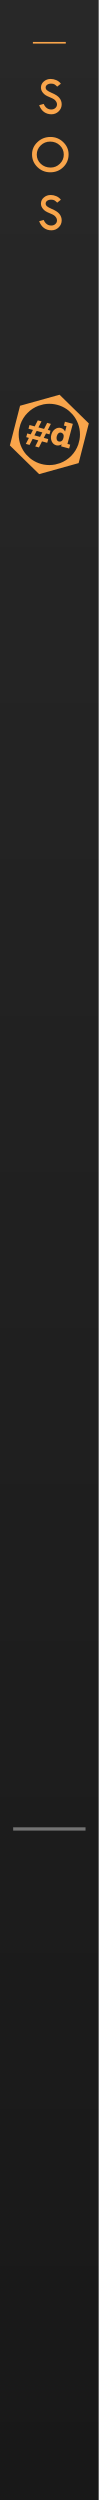
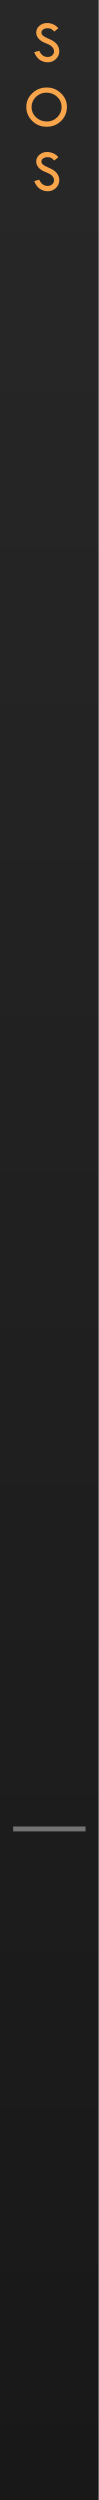
<svg xmlns="http://www.w3.org/2000/svg" width="15" height="380" viewBox="0 0 15 380" version="1.1">
  <defs>
    <linearGradient id="gpanel" x1="0" y1="0" x2="0" y2="380" gradientUnits="userSpaceOnUse">
      <stop offset="0" stop-color="#282828" />
      <stop offset="1" stop-color="#181818" />
    </linearGradient>
  </defs>
  <g>
    <rect id="g-panel" fill="url(#gpanel)" x="0" y="0" width="15" height="380" />
-     <g transform="translate(0, 60)">
-       <path id="pachde" fill="#f9a54b" stroke-width="0.25" d="M 5.744,3.895 5.279,4.813 4.484,4.6 4.332,5.165 5.007,5.346 4.666,6.025 4.139,5.884 3.988,6.449 4.394,6.558 3.929,7.476 4.494,7.628 4.959,6.709 5.819,6.94 5.355,7.859 5.92,8.01 6.384,7.092 7.18,7.304 7.331,6.739 6.654,6.558 6.998,5.879 7.524,6.02 7.675,5.455 7.267,5.346 7.732,4.427 7.169,4.276 6.702,5.194 5.841,4.964 6.309,4.046 Z M 9.868,4.099 9.712,4.682 10.107,4.789 9.891,5.592 C 9.761,5.312 9.548,5.132 9.253,5.053 8.946,4.971 8.652,5.029 8.371,5.226 8.091,5.422 7.901,5.705 7.802,6.075 7.704,6.439 7.725,6.777 7.864,7.089 8.003,7.401 8.23,7.6 8.545,7.684 8.809,7.755 9.083,7.708 9.369,7.543 L 9.288,7.844 10.512,8.172 10.669,7.589 10.253,7.477 11.071,4.422 Z M 5.573,5.497 6.433,5.727 6.089,6.407 5.228,6.176 Z m 3.618,0.25 c 0.037,0.002 0.076,0.008 0.115,0.018 0.133,0.036 0.237,0.119 0.312,0.249 0.077,0.131 0.083,0.318 0.018,0.56 C 9.573,6.812 9.475,6.97 9.344,7.049 9.215,7.127 9.083,7.148 8.949,7.111 8.787,7.068 8.68,6.97 8.629,6.818 8.579,6.664 8.579,6.492 8.63,6.302 8.684,6.102 8.769,5.952 8.888,5.852 8.978,5.777 9.079,5.742 9.191,5.747 Z" />
-       <path id="hexoid" fill="#f9a54b" stroke-width="0.25" d="M 9.05,0 3.05,1.674 1.5,7.708 5.95,12.067 11.95,10.393 13.5,4.359 Z M 7.5,1.377 c 1.125,0 2.156,0.397 2.961,1.059 l 0.564,0.553 c 0.705,0.816 1.132,1.879 1.132,3.044 0,0.271 -0.024,0.535 -0.068,0.793 L 11.899,7.564 C 11.445,8.873 10.425,9.914 9.131,10.397 l -0.75,0.209 c -0.285,0.054 -0.58,0.084 -0.881,0.084 -1.126,0 -2.157,-0.397 -2.961,-1.06 L 3.975,9.078 C 3.27,8.262 2.843,7.199 2.843,6.033 c 0,-0.271 0.024,-0.535 0.068,-0.793 L 3.101,4.503 C 3.555,3.193 4.576,2.151 5.872,1.669 l 0.744,-0.208 c 0.286,-0.055 0.582,-0.085 0.884,-0.085 z" />
-     </g>
-     <path id="in--div" fill="none" stroke="#737373" stroke-width="0.5" d="M 2,278 h 11" />
-     <path id="th" fill="none" stroke="#f9a54b" stroke-width="0.25" d="M 5,6.5 h 5" />
-     <path id="title" fill="#f9a54b" d="M 9.253,12.72 8.696,13.167 Q 8.474,12.937 8.292,12.827 8.114,12.712 7.774,12.712 q -0.372,0 -0.605,0.17 -0.229,0.166 -0.229,0.431 0,0.229 0.202,0.407 0.202,0.174 0.688,0.384 0.486,0.206 0.755,0.388 0.273,0.178 0.447,0.395 0.174,0.218 0.257,0.459 0.087,0.241 0.087,0.51 0,0.629 -0.459,1.072 -0.455,0.443 -1.103,0.443 -0.633,0 -1.119,-0.344 -0.482,-0.348 -0.743,-1.04 l 0.688,-0.194 q 0.376,0.85 1.151,0.85 0.376,0 0.625,-0.225 0.249,-0.225 0.249,-0.569 0,-0.206 -0.131,-0.411 Q 8.403,15.227 8.209,15.093 8.015,14.958 7.588,14.788 7.165,14.614 6.936,14.472 6.71,14.325 6.544,14.128 6.378,13.926 6.299,13.728 q -0.075,-0.198 -0.075,-0.423 0,-0.542 0.435,-0.921 Q 7.094,12 7.715,12 q 0.411,0 0.834,0.178 0.423,0.178 0.704,0.542 z M 4.87,23.468 q 0,-1.091 0.823,-1.871 0.823,-0.779 1.977,-0.779 1.127,0 1.942,0.787 0.815,0.783 0.815,1.863 0,1.143 -0.807,1.934 -0.803,0.787 -1.973,0.787 -1.155,0 -1.965,-0.795 Q 4.87,24.599 4.87,23.468 Z m 4.825,0.032 q 0,-0.834 -0.601,-1.404 -0.601,-0.573 -1.479,-0.573 -0.834,0 -1.432,0.581 -0.593,0.581 -0.593,1.396 0,0.827 0.609,1.4 0.613,0.569 1.499,0.569 0.815,0 1.404,-0.581 0.593,-0.585 0.593,-1.388 z M 9.253,30.357 8.696,30.804 Q 8.474,30.575 8.292,30.464 8.114,30.349 7.774,30.349 q -0.372,0 -0.605,0.17 -0.229,0.166 -0.229,0.431 0,0.229 0.202,0.407 0.202,0.174 0.688,0.384 0.486,0.206 0.755,0.388 0.273,0.178 0.447,0.395 0.174,0.218 0.257,0.459 0.087,0.241 0.087,0.51 0,0.629 -0.459,1.072 -0.455,0.443 -1.103,0.443 -0.633,0 -1.119,-0.344 -0.482,-0.348 -0.743,-1.04 L 6.639,33.43 q 0.376,0.85 1.151,0.85 0.376,0 0.625,-0.225 0.249,-0.225 0.249,-0.569 0,-0.206 -0.131,-0.411 Q 8.403,32.864 8.209,32.73 8.015,32.596 7.588,32.426 7.165,32.252 6.936,32.109 6.71,31.963 6.544,31.765 6.378,31.563 6.299,31.366 q -0.075,-0.198 -0.075,-0.423 0,-0.542 0.435,-0.921 0.435,-0.384 1.056,-0.384 0.411,0 0.834,0.178 0.423,0.178 0.704,0.542 z" />
+     <path id="in--div" fill="none" stroke="#737373" stroke-width="0.75" d="M 2,278 h 11" />
+     <path opacity="0" id="th" fill="none" stroke="#f9a54b" stroke-width="0.25" d="M 5,6.5 h 5" />
+     <path transform="translate(4,3.5)" id="title" fill="#f9a54b" d="M 4.871,0.8 4.252,1.296 Q 4.006,1.042 3.803,0.918 3.606,0.791 3.228,0.791 q -0.413,0 -0.672,0.189 -0.255,0.185 -0.255,0.479 0,0.255 0.224,0.453 0.224,0.193 0.765,0.426 0.541,0.229 0.839,0.431 0.303,0.198 0.497,0.439 0.193,0.242 0.286,0.51 0.097,0.268 0.097,0.567 0,0.699 -0.51,1.191 -0.505,0.492 -1.226,0.492 -0.703,0 -1.244,-0.382 Q 1.492,5.199 1.202,4.43 l 0.765,-0.215 q 0.417,0.945 1.279,0.945 0.417,0 0.694,-0.25 0.277,-0.25 0.277,-0.633 0,-0.229 -0.145,-0.457 Q 3.927,3.586 3.711,3.437 3.496,3.287 3.021,3.098 2.551,2.905 2.296,2.747 2.046,2.584 1.861,2.364 1.677,2.14 1.589,1.92 1.505,1.701 1.505,1.45 q 0,-0.602 0.483,-1.024 Q 2.472,0 3.162,0 q 0.457,0 0.927,0.198 0.47,0.198 0.782,0.602 z M 0,12.744 Q 0,11.531 0.914,10.666 1.828,9.8 3.111,9.8 q 1.252,0 2.158,0.875 0.905,0.87 0.905,2.07 0,1.27 -0.896,2.149 -0.892,0.875 -2.193,0.875 -1.283,0 -2.184,-0.883 Q 0,14.001 0,12.744 Z m 5.361,0.035 q 0,-0.927 -0.668,-1.56 -0.668,-0.637 -1.644,-0.637 -0.927,0 -1.591,0.646 -0.659,0.646 -0.659,1.551 0,0.918 0.677,1.556 0.681,0.633 1.666,0.633 0.905,0 1.56,-0.646 0.659,-0.65 0.659,-1.542 z m -0.49,7.62 -0.62,0.497 Q 4.006,20.641 3.803,20.518 3.606,20.391 3.228,20.391 q -0.413,0 -0.672,0.189 -0.255,0.185 -0.255,0.479 0,0.255 0.224,0.453 0.224,0.193 0.765,0.426 0.541,0.229 0.839,0.431 0.303,0.198 0.497,0.439 0.193,0.242 0.286,0.51 0.097,0.268 0.097,0.567 0,0.699 -0.51,1.191 -0.505,0.492 -1.226,0.492 -0.703,0 -1.244,-0.382 Q 1.492,24.798 1.202,24.029 L 1.967,23.814 q 0.417,0.945 1.279,0.945 0.417,0 0.694,-0.25 0.277,-0.25 0.277,-0.633 0,-0.229 -0.145,-0.457 -0.145,-0.233 -0.36,-0.382 Q 3.496,22.887 3.021,22.698 2.551,22.504 2.296,22.346 2.046,22.184 1.861,21.964 1.677,21.74 1.589,21.52 1.505,21.3 1.505,21.05 q 0,-0.602 0.483,-1.024 0.483,-0.426 1.173,-0.426 0.457,0 0.927,0.198 0.47,0.198 0.782,0.602 z" />
  </g>
</svg>
